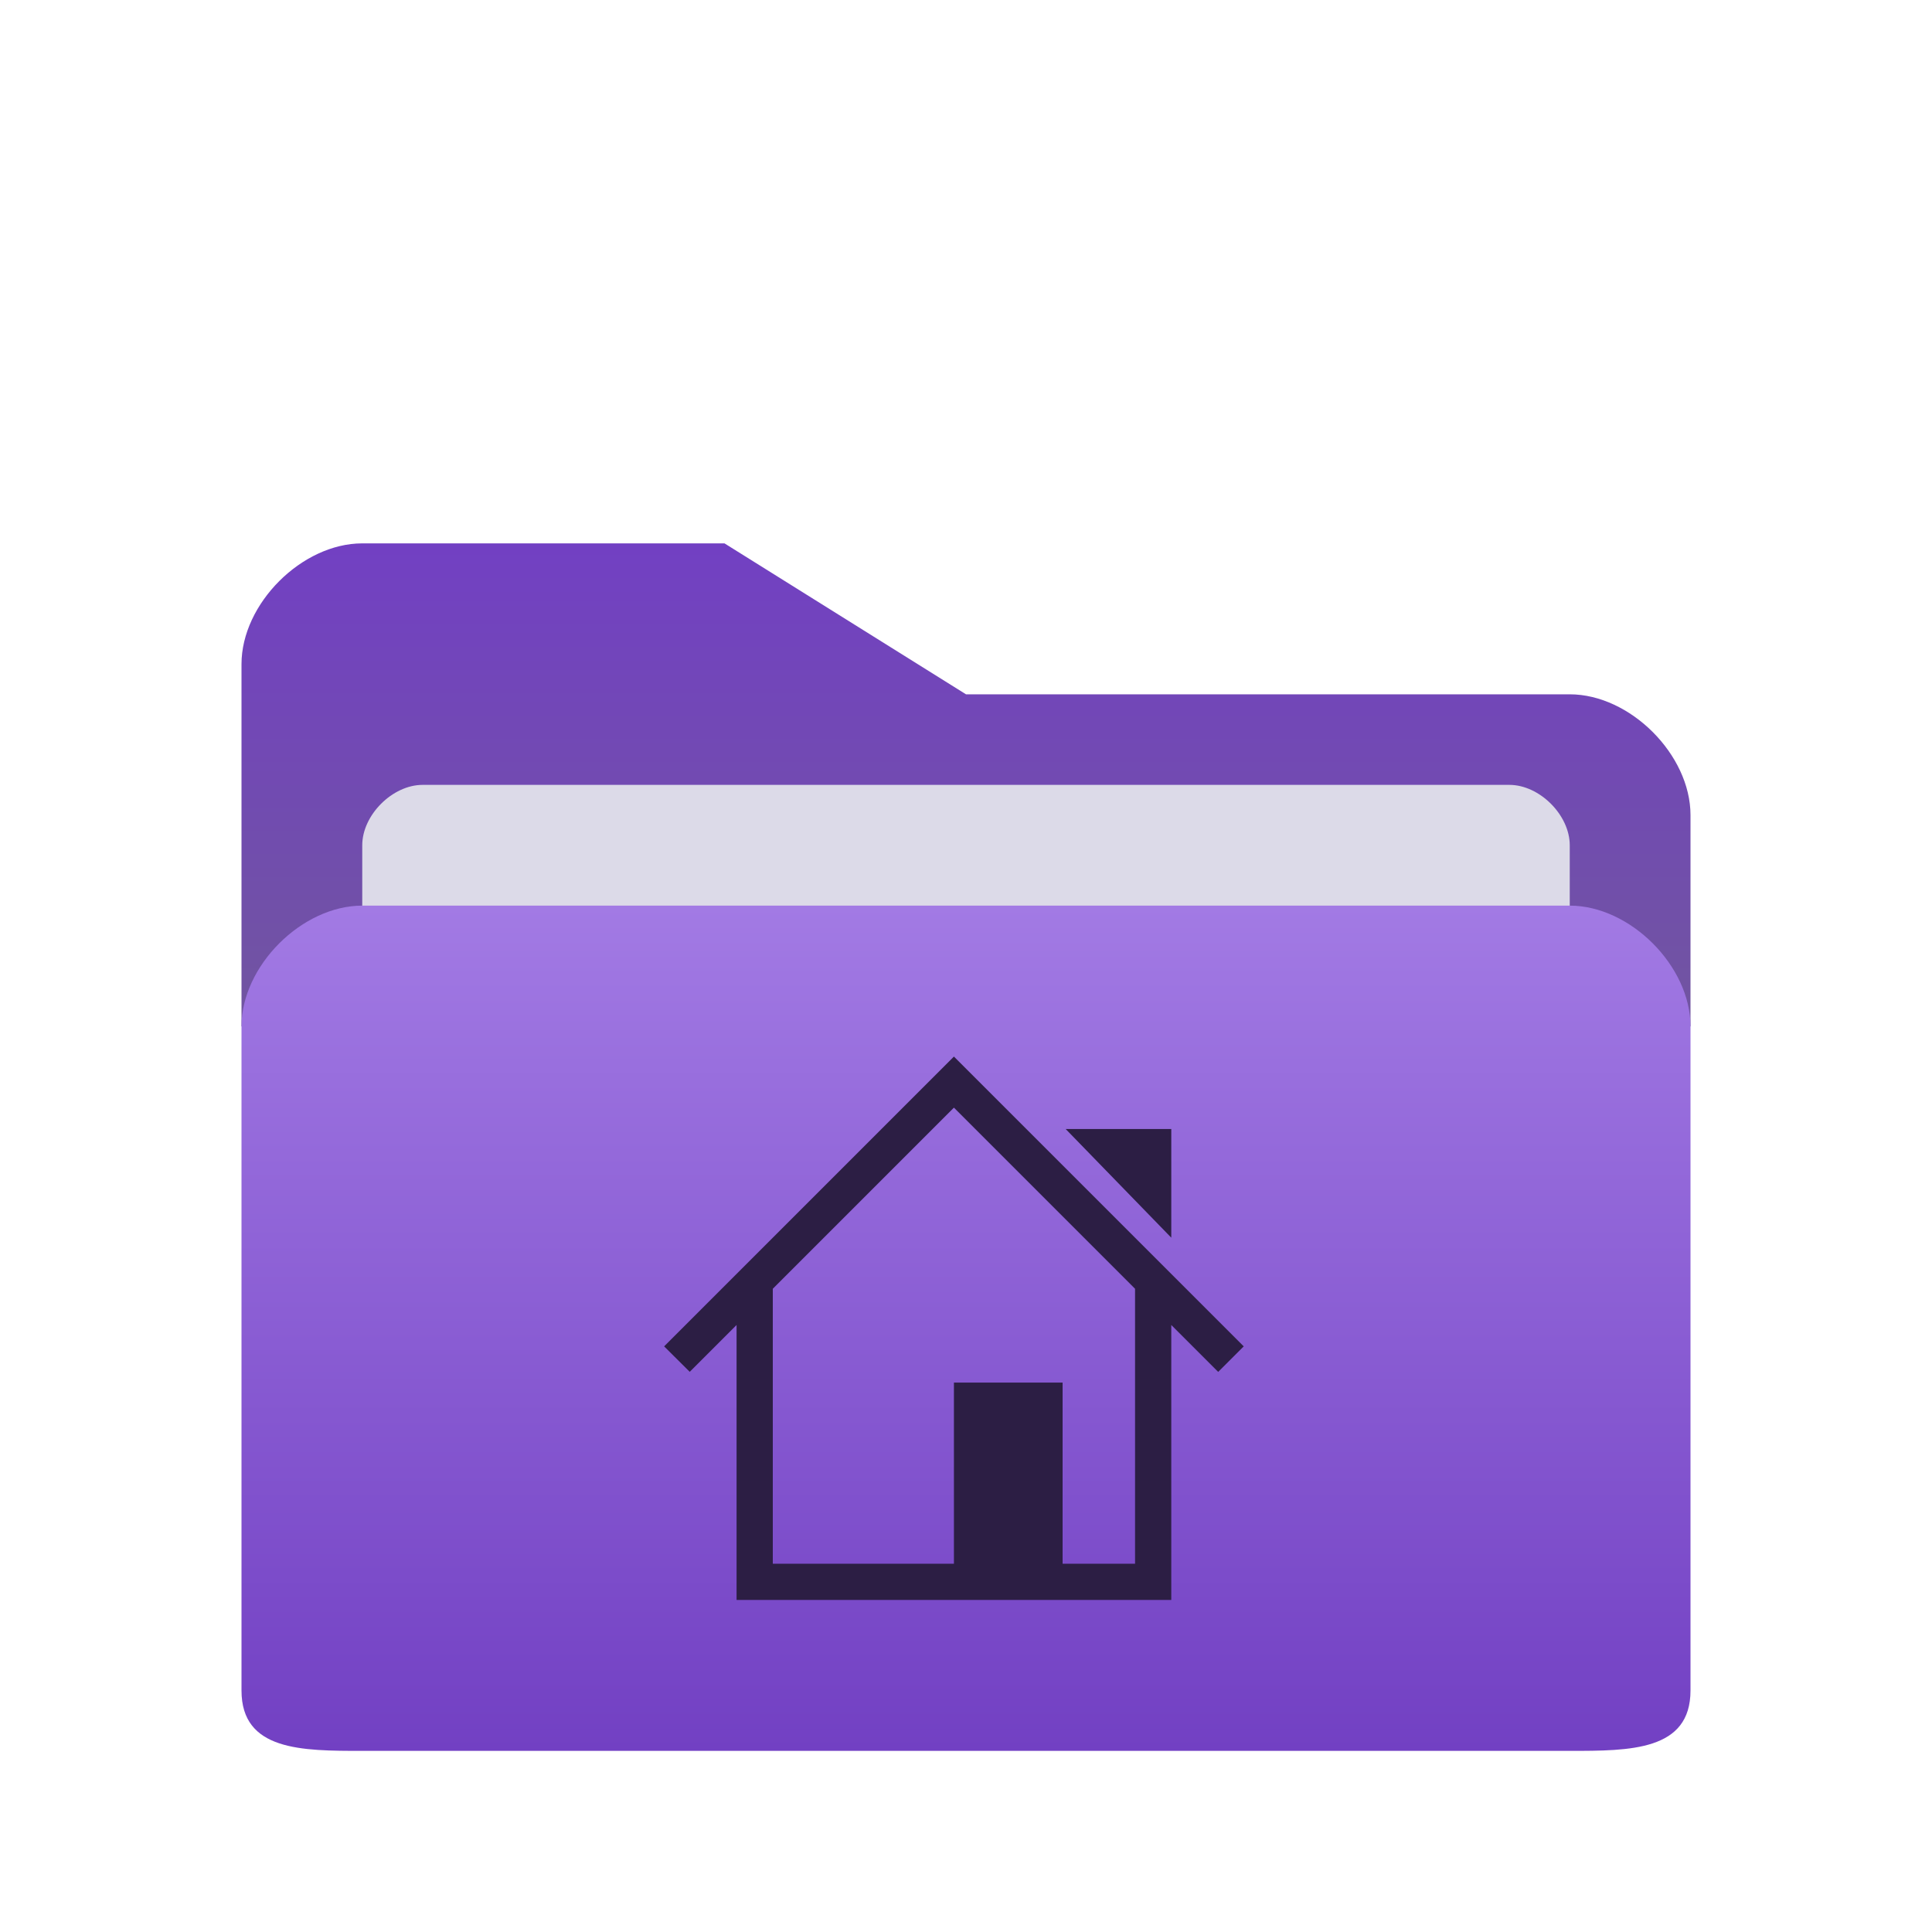
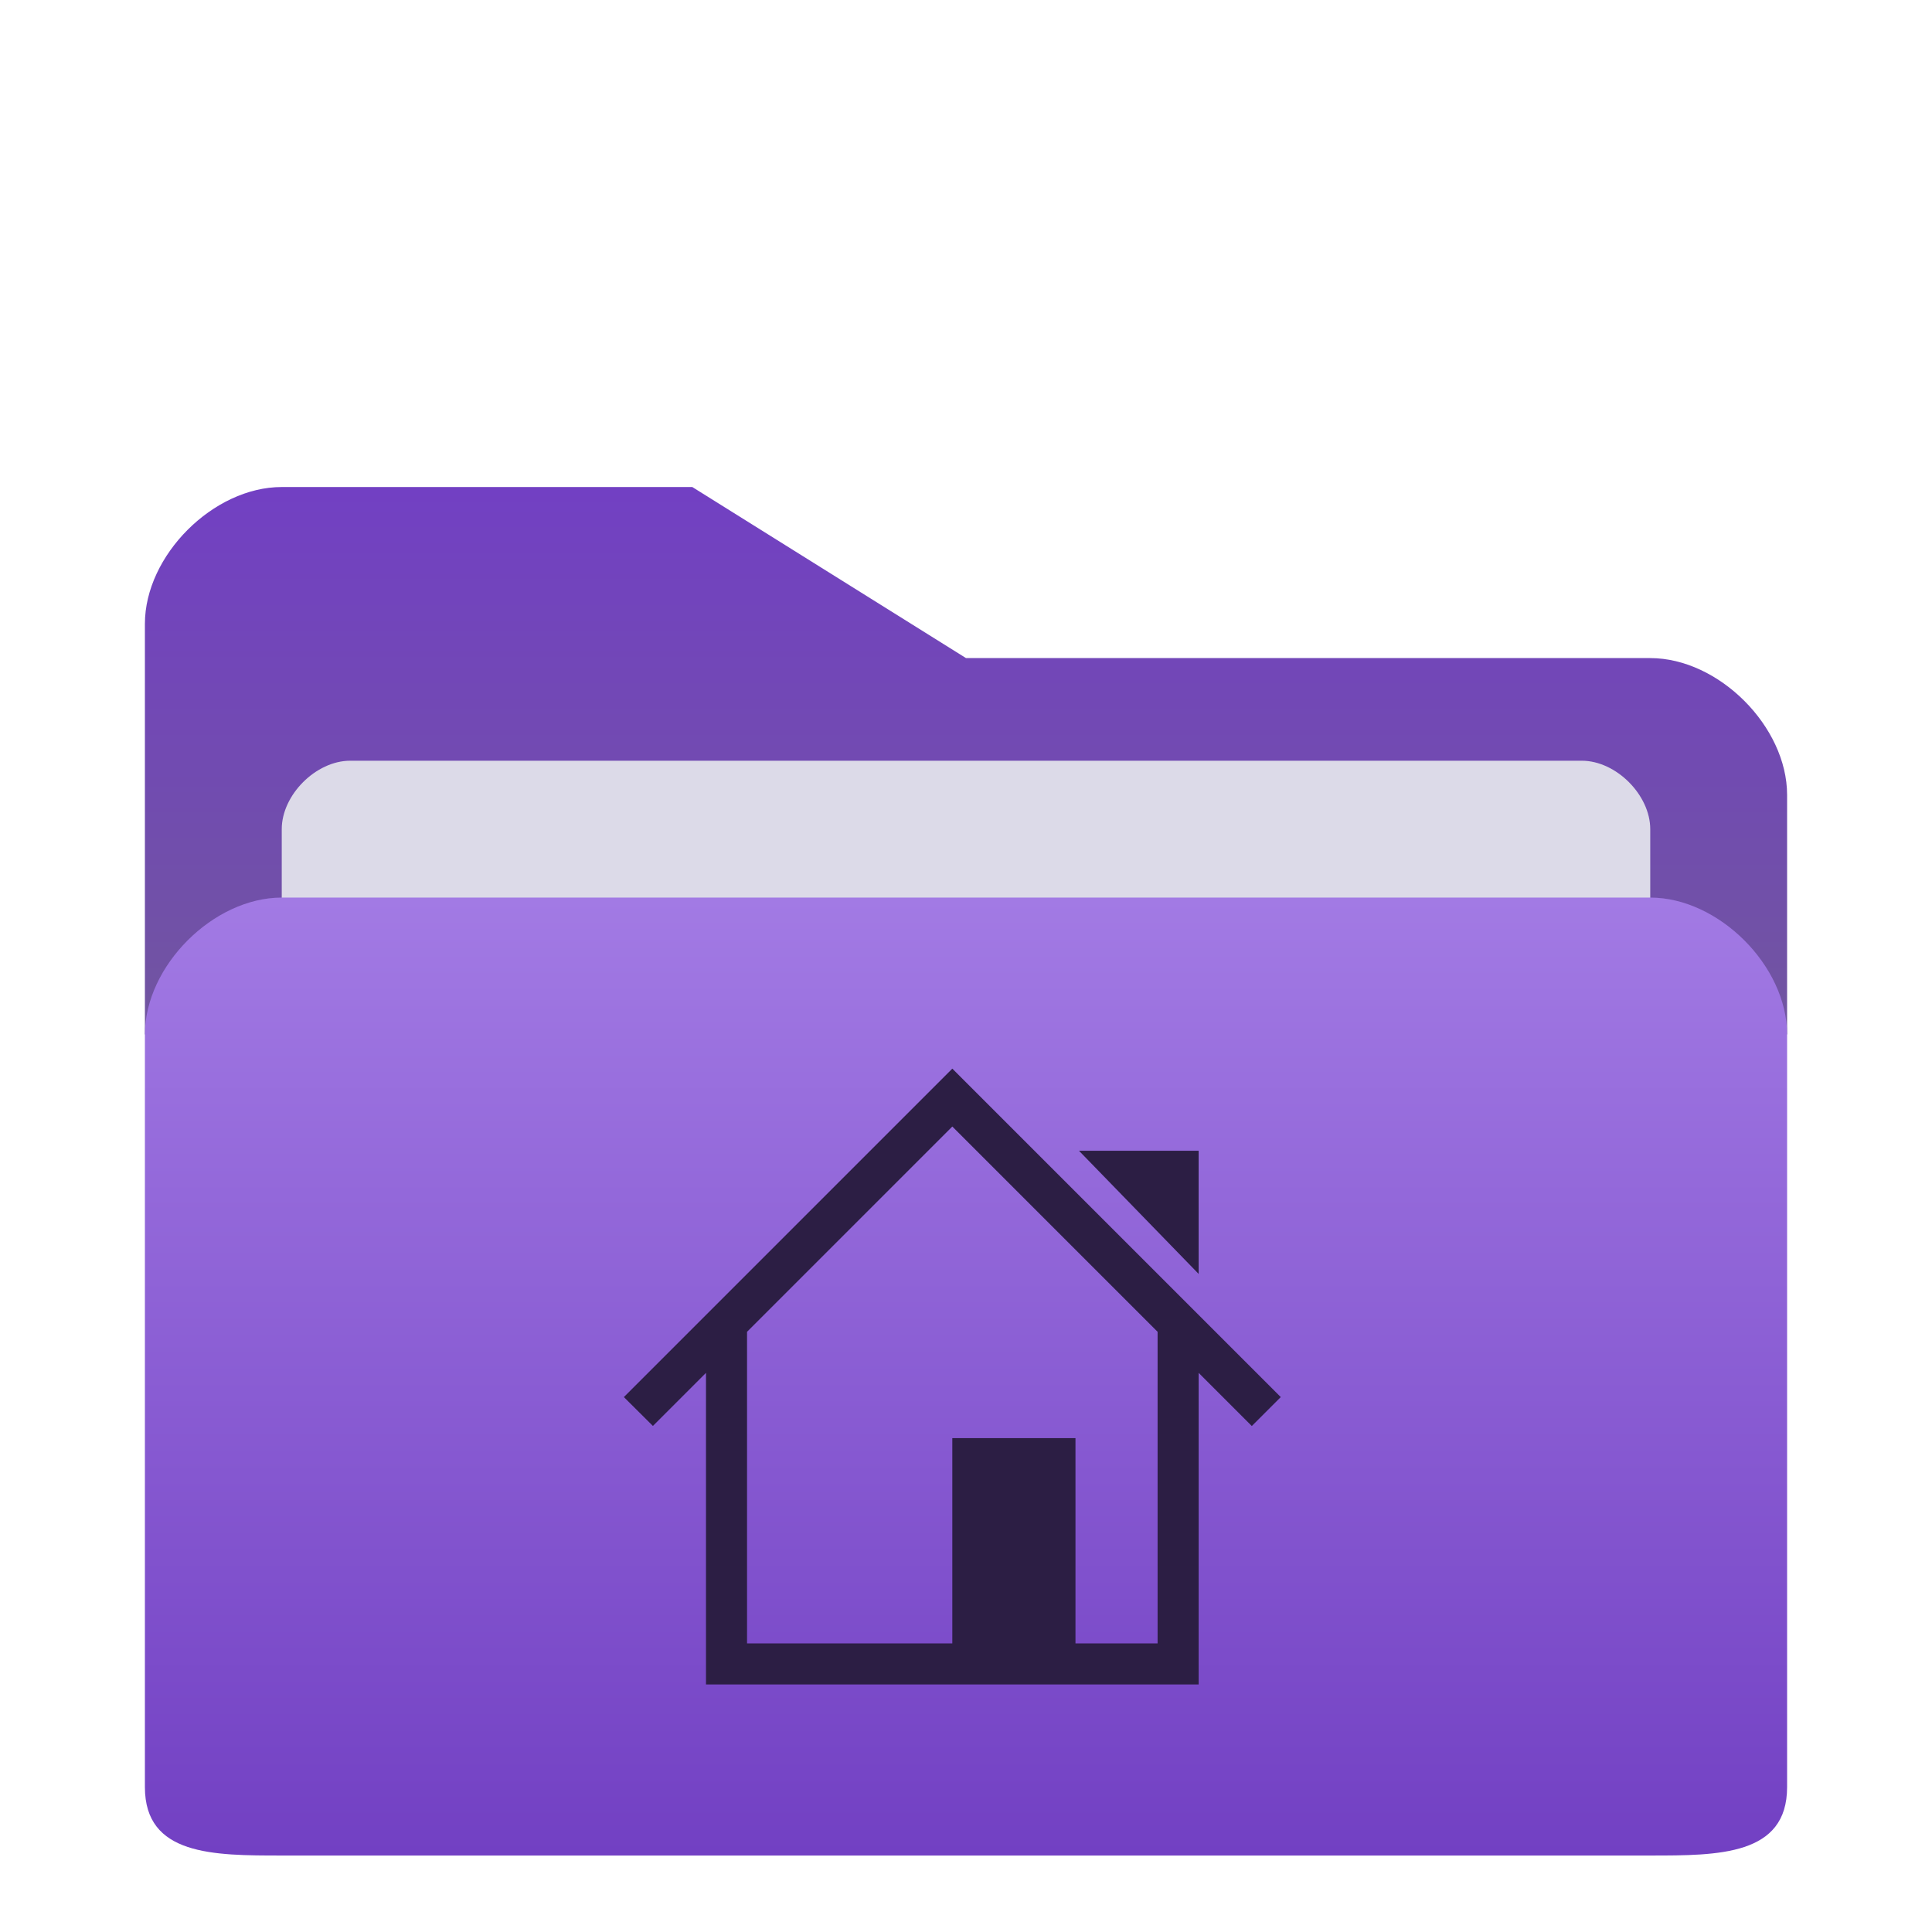
<svg xmlns="http://www.w3.org/2000/svg" width="512" height="512" viewBox="0 0 64 64">
  <defs>
    <linearGradient id="cuerpoGradient" x1="0%" y1="0%" x2="0%" y2="100%">
      <stop offset="0%" stop-color="#a27ae4" />
      <stop offset="100%" stop-color="#7240c3" />
    </linearGradient>
    <linearGradient id="solapaGradient" x1="0%" y1="0%" x2="0%" y2="100%">
      <stop offset="0%" stop-color="#7240c3" />
      <stop offset="100%" stop-color="#7155a0" />
    </linearGradient>
  </defs>
-   <path d="M 12 18 H 24 L 32 23 H 52 C 54 23 56 25 56 27 V 34 H 8 V 22 C 8 20 10 18 12 18 Z" fill="url(#solapaGradient)" />
-   <path d="M 14 26 C 13 26 12 27 12 28 V 54 H 52 V 28 C 52 27 51 26 50 26 Z" fill="#dcdae8" />
-   <path d="M 12 30 H 52 C 54 30 56 32 56 34 V 56 C 56 58 54 58 52 58 H 12 C 10 58 8 58 8 56 V 34 C 8 32 10 30 12 30 Z" fill="url(#cuerpoGradient)" />
-   <g transform="translate(22, 35) scale(0.40)" fill="#2c1e44">
-     <path d="M48 24L24 0L0 24L2.121 26.109L6 22.23L6 45L42 45L42 22.23L45.885 26.115L48 24L48 24ZM33 27L33 42L39 42L39 19.23L24 4.23L9 19.23L9 42L24 42L24 27L33 27L33 27ZM33.255 6L42 15L42 6L33.255 6L33.255 6Z" fill-rule="evenodd" />
+   <g transform="translate(32 32) scale(1.133333) translate(-32 -32)">
+     <path d="M 12 18 H 24 L 32 23 H 52 C 54 23 56 25 56 27 V 34 H 8 V 22 C 8 20 10 18 12 18 Z" fill="url(#solapaGradient)" />
+     <path d="M 14 26 C 13 26 12 27 12 28 V 54 H 52 V 28 C 52 27 51 26 50 26 Z" fill="#dcdae8" />
+     <path d="M 12 30 H 52 C 54 30 56 32 56 34 V 56 C 56 58 54 58 52 58 H 12 C 10 58 8 58 8 56 V 34 C 8 32 10 30 12 30 Z" fill="url(#cuerpoGradient)" />
+     <g transform="translate(22, 35) scale(0.40)" fill="#2c1e44">
+       <path d="M48 24L24 0L0 24L2.121 26.109L6 22.23L6 45L42 45L42 22.23L45.885 26.115L48 24L48 24ZM33 27L33 42L39 42L39 19.23L24 4.23L9 19.23L9 42L24 42L24 27L33 27L33 27ZM33.255 6L42 15L42 6L33.255 6L33.255 6Z" fill-rule="evenodd" />
+     </g>
  </g>
</svg>
